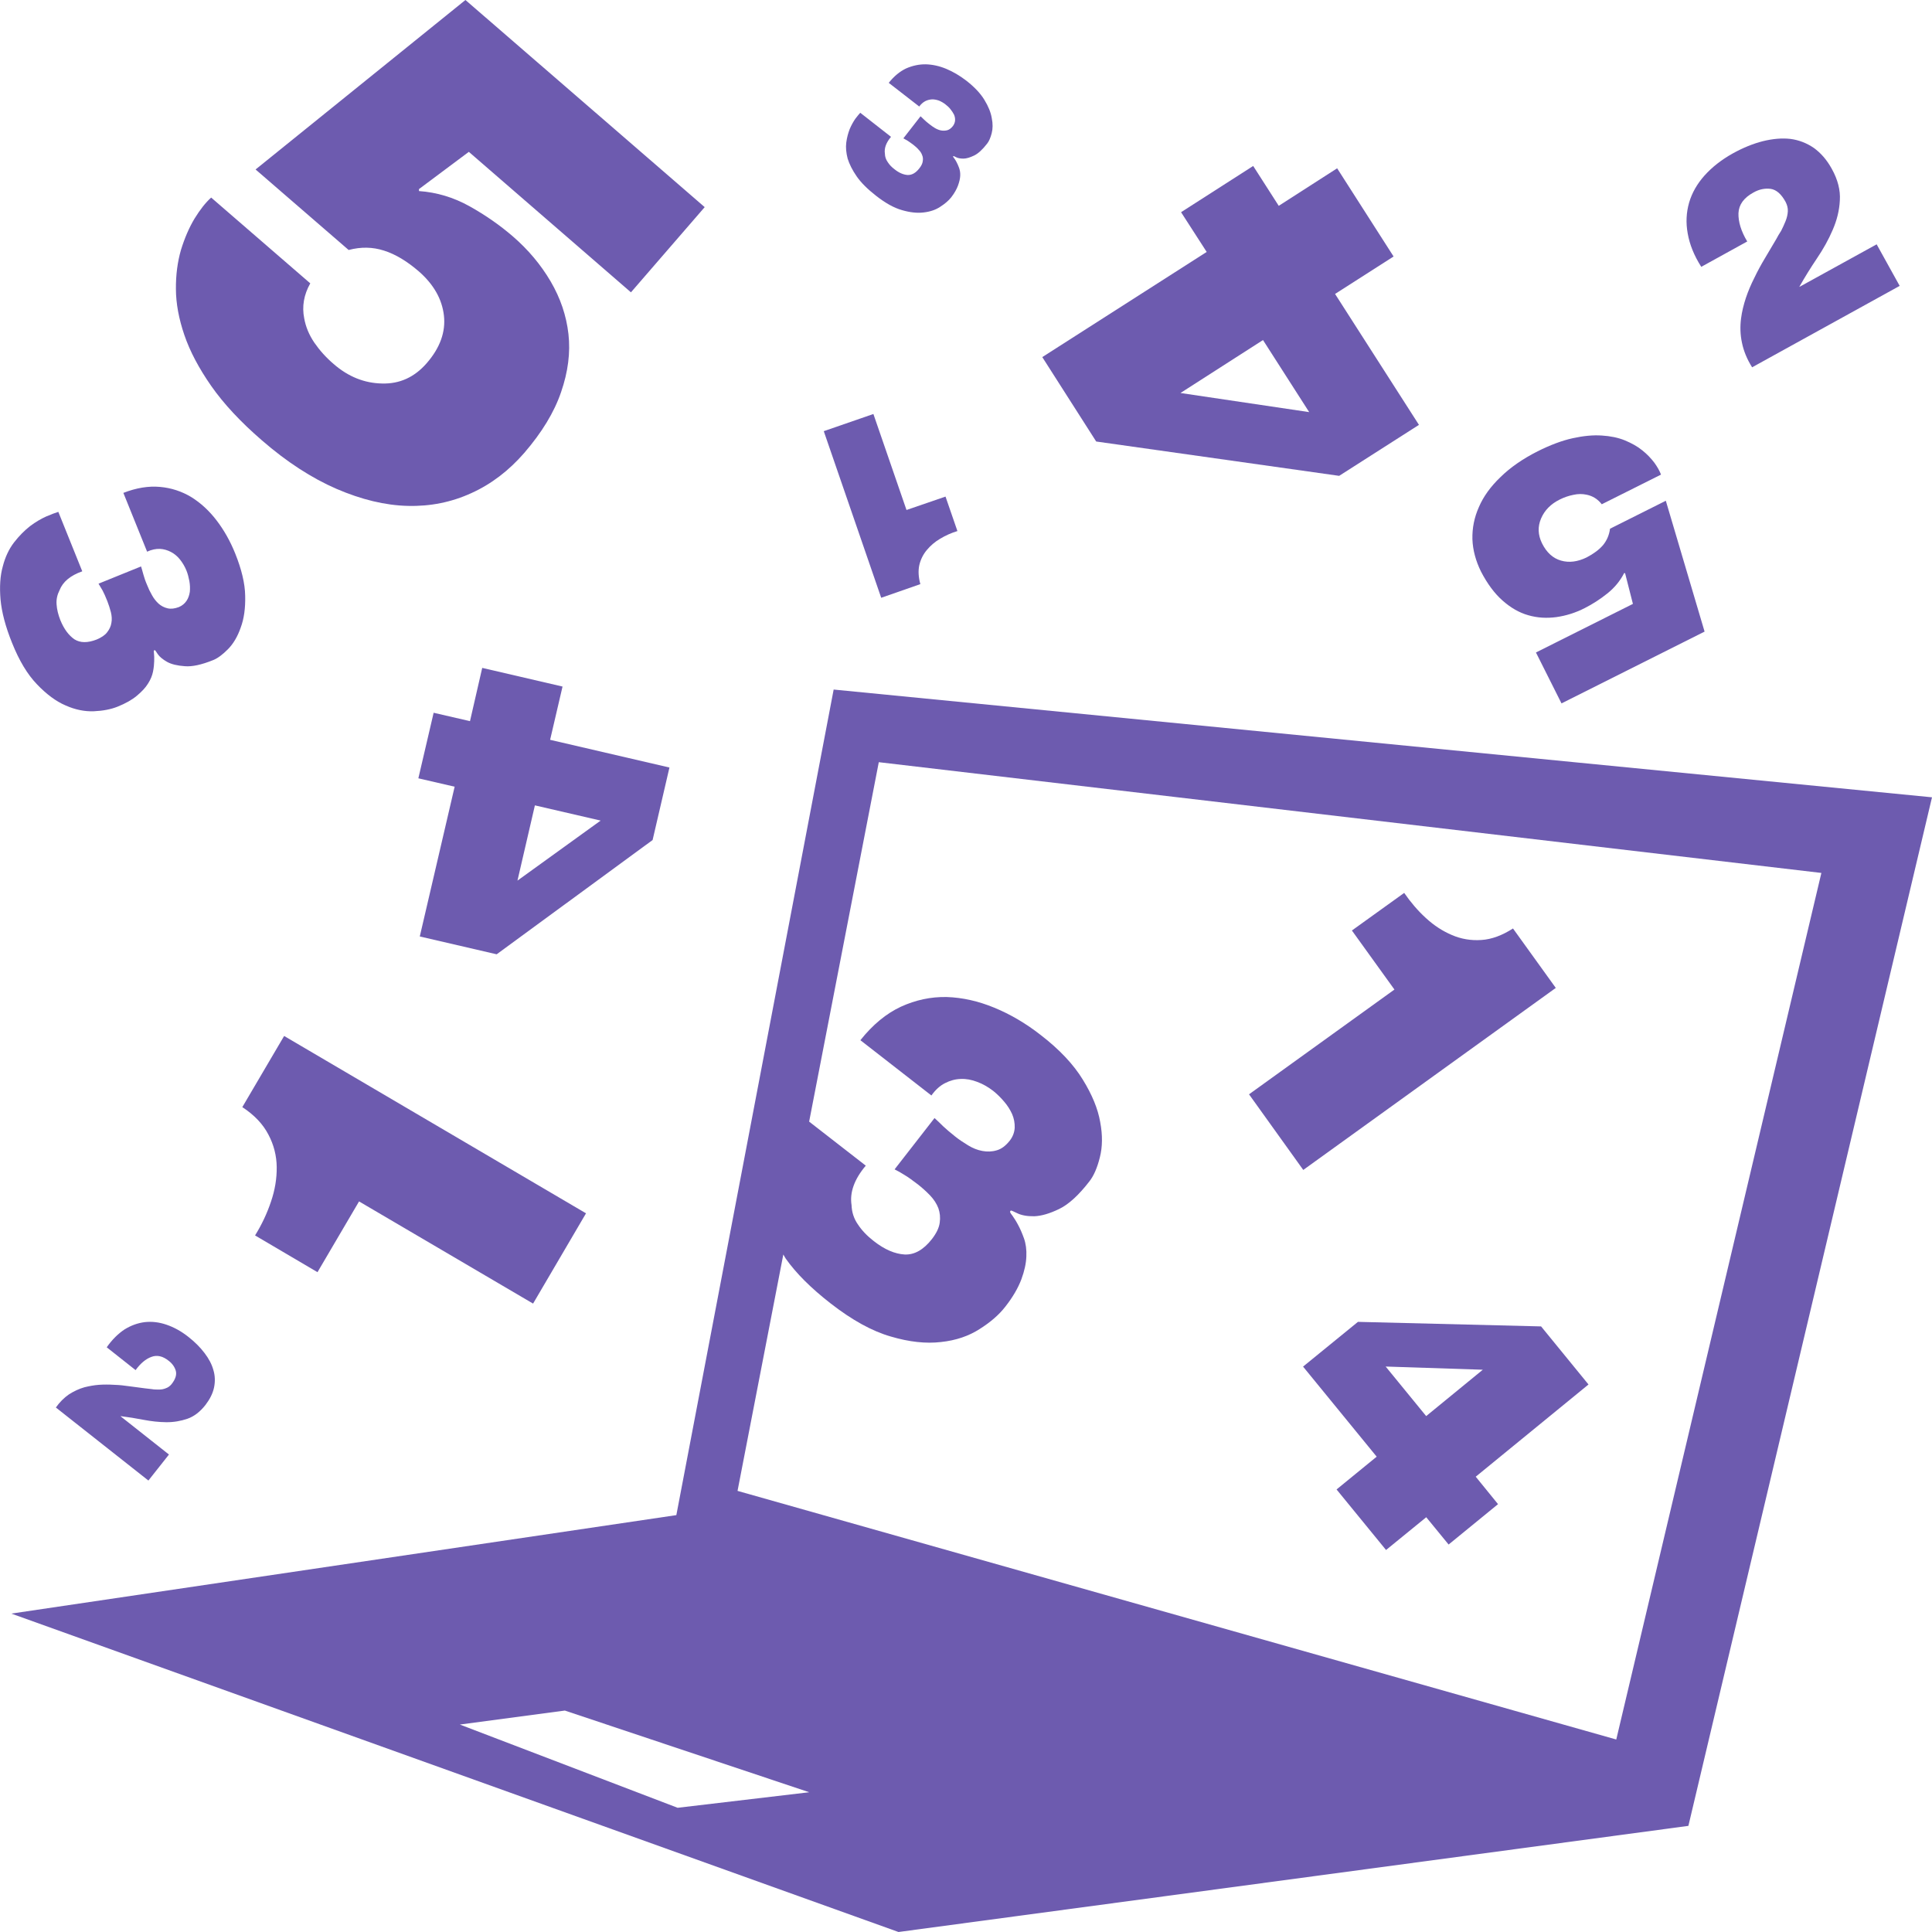
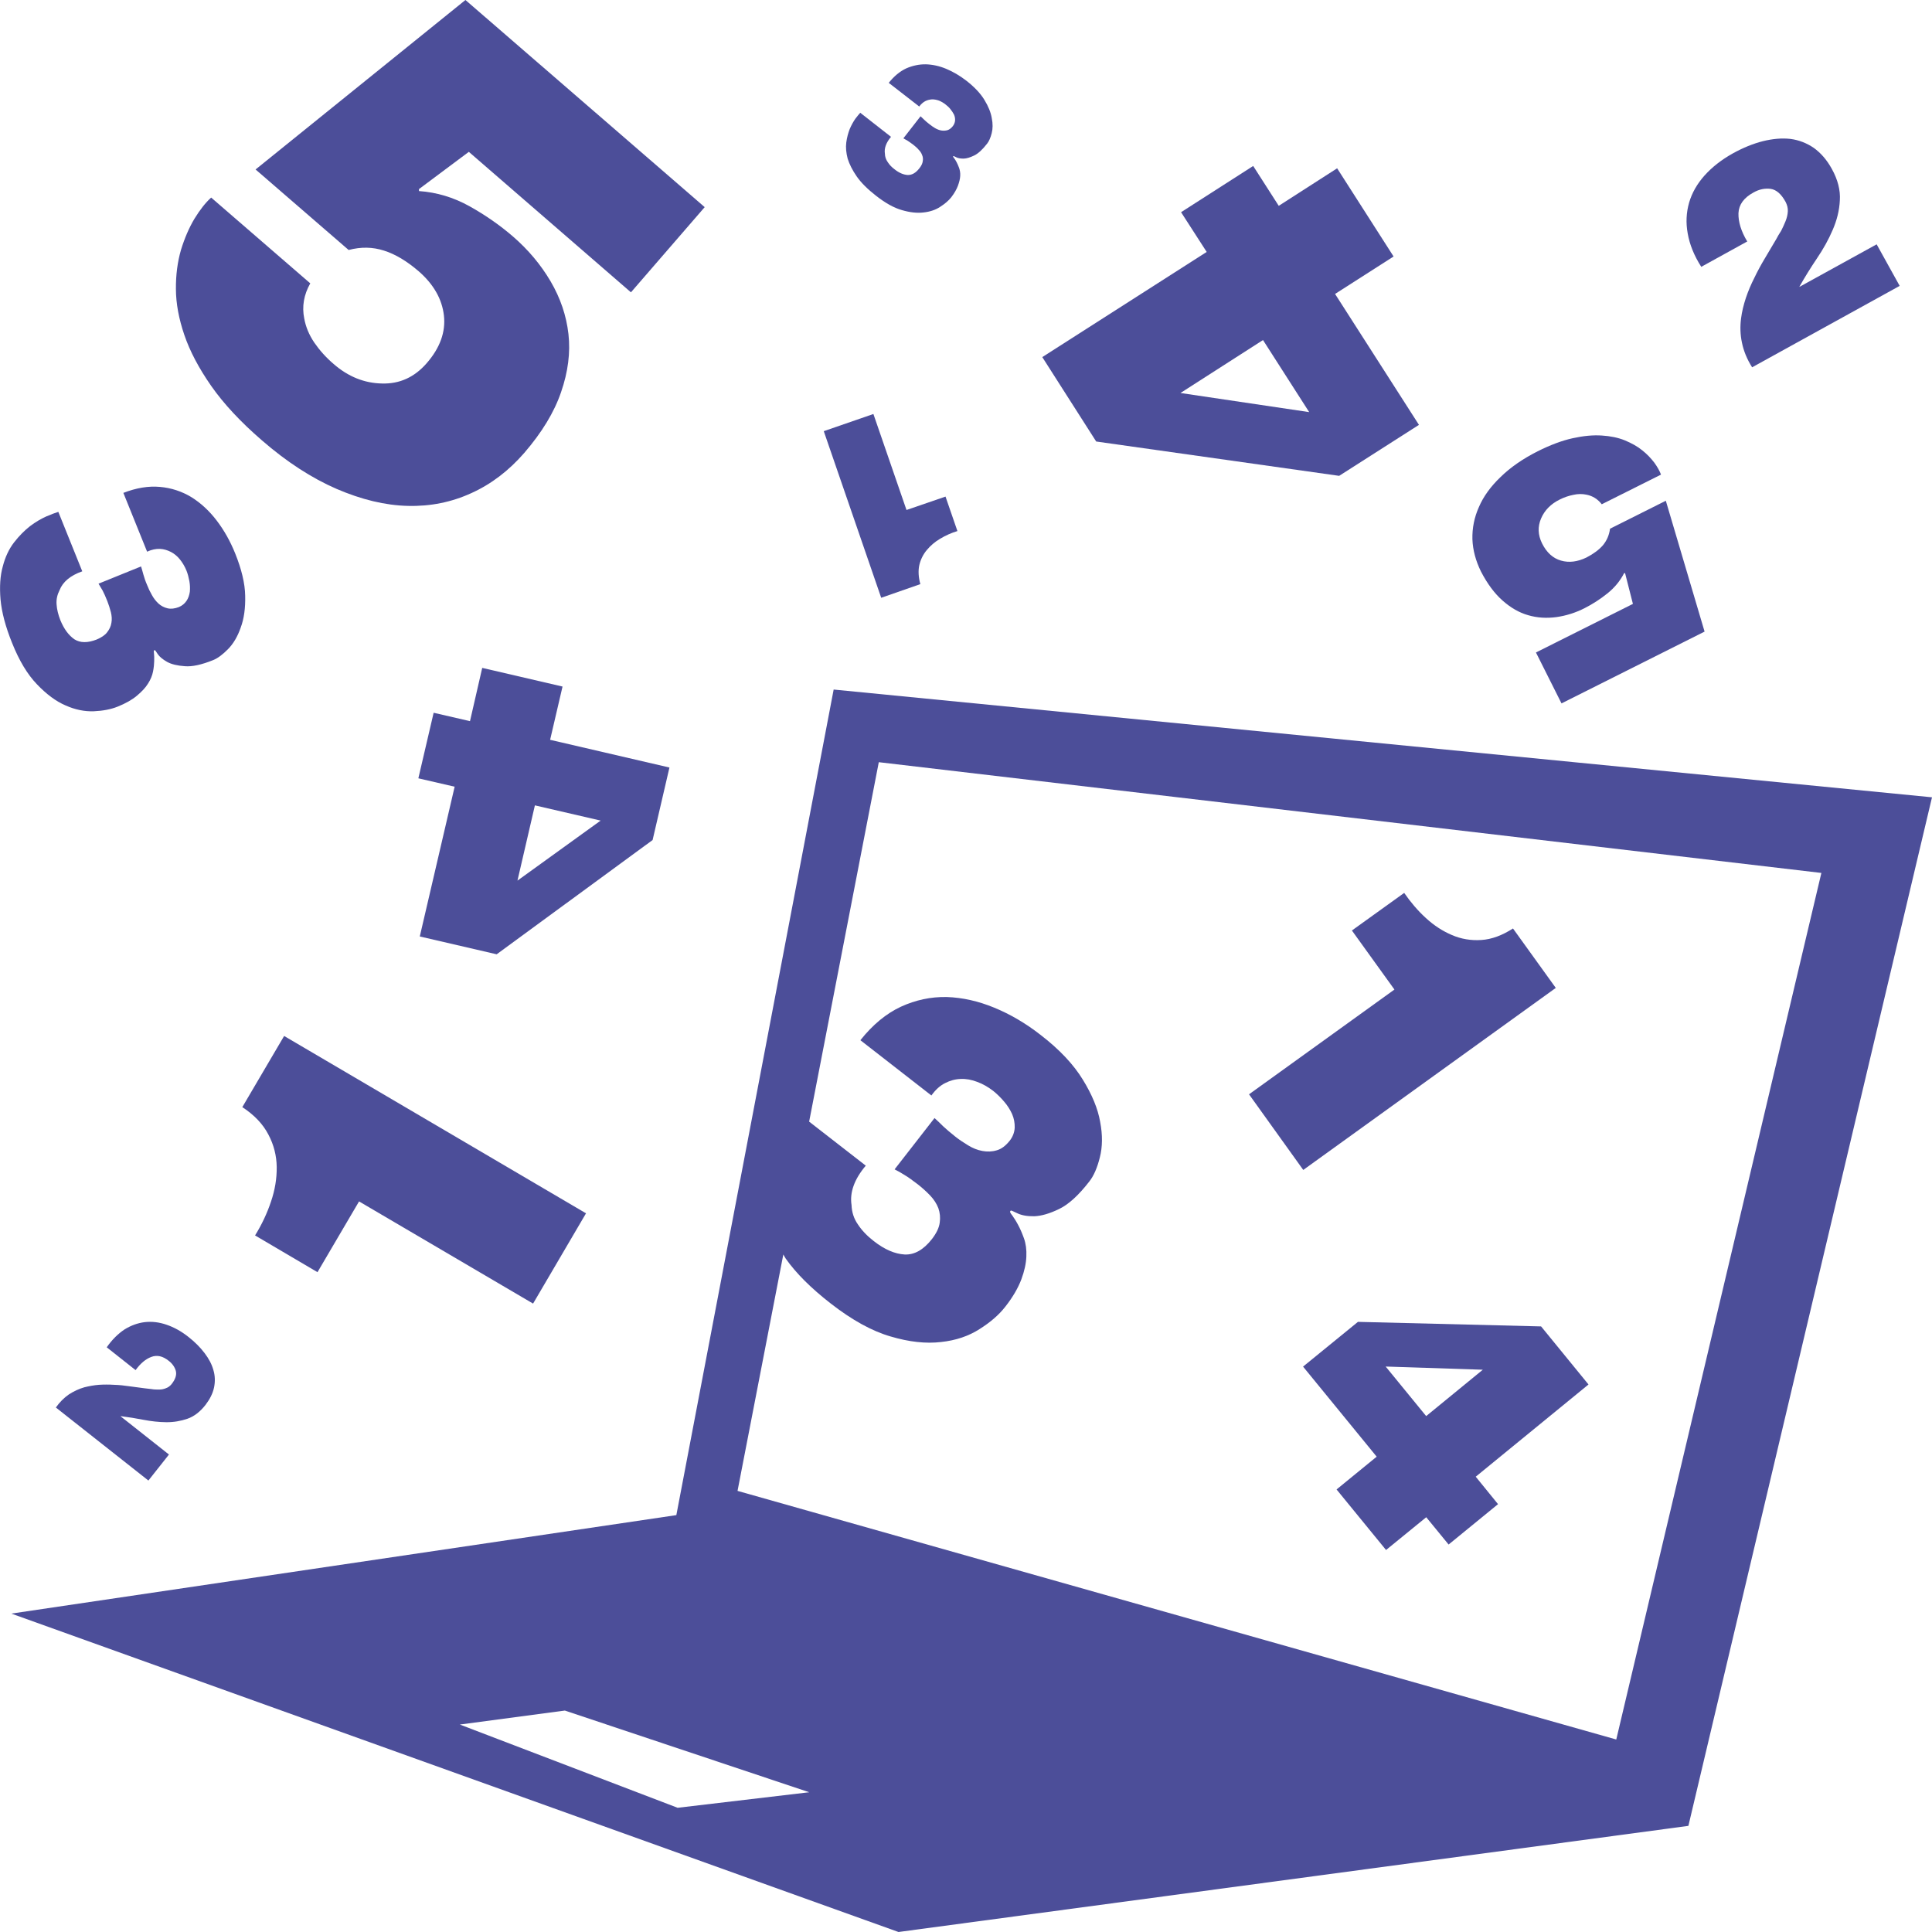
- <svg xmlns="http://www.w3.org/2000/svg" fill="#6d5baf" version="1.1" id="Capa_1" width="800px" height="800px" viewBox="0 0 29.708 29.708" xml:space="preserve">
+ <svg xmlns="http://www.w3.org/2000/svg" fill="#4c4e99" version="1.1" id="Capa_1" width="300px" height="300px" viewBox="0 0 29.708 29.708" xml:space="preserve">
  <g id="SVGRepo_bgCarrier" stroke-width="0" />
  <g id="SVGRepo_tracerCarrier" stroke-linecap="round" stroke-linejoin="round" />
  <g id="SVGRepo_iconCarrier">
    <g>
      <g>
        <path d="M12.819,10.603L10.4,23.298h-0.002L0.174,24.812l13.642,4.896l12.146-1.632l3.746-15.816L12.819,10.603z M10.42,27.798 l-3.349-1.28l1.615-0.215l3.757,1.256L10.42,27.798z M24.853,26.748l-13.512-3.823l0.704-3.635 c0.014,0.021,0.021,0.04,0.036,0.062c0.16,0.227,0.389,0.455,0.692,0.691c0.329,0.256,0.637,0.426,0.923,0.508 c0.286,0.085,0.544,0.112,0.773,0.085c0.229-0.024,0.428-0.092,0.595-0.2c0.167-0.105,0.299-0.22,0.395-0.344 c0.118-0.15,0.198-0.292,0.246-0.419c0.048-0.129,0.073-0.246,0.077-0.351c0.005-0.106-0.008-0.2-0.037-0.281 c-0.03-0.083-0.06-0.152-0.093-0.212c-0.032-0.06-0.062-0.104-0.087-0.14c-0.026-0.032-0.038-0.054-0.032-0.062l0.009-0.012 c0.003-0.005,0.039,0.01,0.103,0.042c0.065,0.031,0.152,0.047,0.26,0.045c0.108-0.004,0.235-0.041,0.38-0.111 c0.146-0.07,0.302-0.212,0.467-0.426c0.065-0.083,0.12-0.206,0.16-0.368c0.041-0.159,0.044-0.342,0.005-0.546 c-0.035-0.203-0.125-0.42-0.267-0.65c-0.141-0.231-0.357-0.463-0.65-0.688c-0.229-0.179-0.466-0.317-0.711-0.418 s-0.489-0.156-0.731-0.164c-0.245-0.005-0.48,0.046-0.705,0.149c-0.225,0.105-0.433,0.276-0.623,0.515l1.092,0.85 c0.063-0.088,0.132-0.151,0.21-0.19c0.076-0.039,0.157-0.062,0.241-0.064c0.083-0.004,0.168,0.012,0.254,0.045 c0.087,0.032,0.168,0.079,0.246,0.139c0.058,0.047,0.114,0.101,0.167,0.164c0.054,0.062,0.095,0.129,0.124,0.194 c0.028,0.065,0.041,0.136,0.039,0.207c-0.004,0.072-0.029,0.14-0.078,0.202c-0.061,0.076-0.126,0.126-0.198,0.146 c-0.073,0.022-0.147,0.024-0.222,0.01c-0.076-0.014-0.148-0.043-0.218-0.086c-0.07-0.043-0.137-0.086-0.198-0.135 c-0.078-0.062-0.14-0.115-0.188-0.16c-0.047-0.049-0.092-0.088-0.131-0.125l-0.614,0.789c0.049,0.024,0.1,0.053,0.152,0.086 c0.053,0.031,0.121,0.08,0.207,0.146c0.065,0.051,0.127,0.107,0.186,0.168c0.059,0.062,0.101,0.127,0.128,0.197 c0.025,0.07,0.032,0.146,0.021,0.222c-0.01,0.079-0.05,0.162-0.12,0.253c-0.13,0.166-0.27,0.244-0.419,0.237 c-0.149-0.008-0.308-0.075-0.475-0.206c-0.101-0.078-0.183-0.163-0.244-0.256c-0.063-0.09-0.094-0.189-0.098-0.299 c-0.03-0.192,0.042-0.396,0.219-0.605l-0.871-0.677l1.071-5.527l14.494,1.703L24.853,26.748z" />
        <path d="M3.922,18.997l0.96,0.565l0.639-1.088l2.676,1.571l0.814-1.388L4.369,15.93l-0.643,1.094 c0.185,0.121,0.318,0.262,0.401,0.422c0.084,0.158,0.126,0.326,0.128,0.5c0.002,0.176-0.027,0.353-0.088,0.531 C4.107,18.657,4.025,18.831,3.922,18.997z" />
        <path d="M20.04,17.99l3.883-2.799l-0.658-0.914c-0.165,0.106-0.327,0.167-0.486,0.177c-0.16,0.011-0.312-0.015-0.453-0.076 c-0.144-0.061-0.276-0.147-0.401-0.262c-0.124-0.113-0.234-0.243-0.333-0.386l-0.804,0.578l0.654,0.908l-2.236,1.611L20.04,17.99z " />
        <path d="M14.152,8.982c-0.029-0.106-0.035-0.204-0.016-0.292c0.02-0.087,0.06-0.166,0.115-0.232 c0.057-0.068,0.125-0.127,0.207-0.175c0.082-0.049,0.171-0.089,0.264-0.117l-0.183-0.53l-0.6,0.206L13.43,6.366L12.667,6.63 l0.883,2.562L14.152,8.982z" />
        <path d="M2.206,21.832c0.12,0.023,0.237,0.036,0.351,0.037c0.114,0.001,0.222-0.018,0.325-0.053 c0.103-0.036,0.195-0.107,0.278-0.213c0.067-0.088,0.111-0.174,0.131-0.266c0.019-0.091,0.017-0.182-0.01-0.271 c-0.025-0.09-0.071-0.176-0.137-0.262c-0.066-0.087-0.148-0.169-0.246-0.246c-0.111-0.088-0.223-0.149-0.337-0.188 c-0.113-0.039-0.224-0.052-0.334-0.04c-0.108,0.013-0.213,0.051-0.313,0.113c-0.099,0.066-0.19,0.156-0.273,0.274l0.444,0.351 c0.075-0.104,0.157-0.172,0.242-0.203c0.087-0.033,0.176-0.014,0.27,0.062c0.056,0.044,0.091,0.097,0.107,0.154 c0.015,0.062-0.007,0.128-0.066,0.203c-0.023,0.028-0.053,0.051-0.086,0.062c-0.033,0.014-0.068,0.021-0.106,0.021 c-0.038,0-0.076,0-0.114-0.007c-0.038-0.004-0.072-0.008-0.104-0.012c-0.076-0.01-0.155-0.021-0.234-0.031 c-0.082-0.012-0.161-0.021-0.24-0.023c-0.078-0.005-0.156-0.005-0.233,0c-0.077,0.006-0.151,0.02-0.224,0.038 c-0.084,0.024-0.164,0.062-0.238,0.11c-0.074,0.051-0.142,0.119-0.2,0.201l1.423,1.123l0.316-0.4l-0.744-0.588l0.003-0.002 C1.97,21.79,2.088,21.809,2.206,21.832z" />
        <path d="M26.16,4.103l0.707-0.39c-0.094-0.156-0.139-0.303-0.135-0.435c0.006-0.131,0.082-0.237,0.231-0.318 c0.088-0.05,0.176-0.067,0.264-0.056c0.087,0.013,0.163,0.079,0.229,0.199c0.025,0.049,0.038,0.097,0.035,0.148 s-0.015,0.101-0.035,0.15c-0.02,0.05-0.043,0.1-0.067,0.147c-0.031,0.047-0.056,0.091-0.076,0.129 C27.255,3.773,27.2,3.87,27.14,3.969c-0.061,0.102-0.115,0.201-0.164,0.304c-0.051,0.1-0.095,0.204-0.13,0.308 c-0.034,0.104-0.061,0.211-0.074,0.315c-0.016,0.124-0.013,0.25,0.014,0.375c0.026,0.126,0.077,0.252,0.156,0.377l2.269-1.252 l-0.354-0.639L27.67,4.411V4.407c0.081-0.143,0.17-0.287,0.267-0.431c0.099-0.146,0.18-0.291,0.244-0.441 c0.064-0.147,0.103-0.3,0.11-0.456c0.01-0.153-0.031-0.316-0.124-0.483c-0.077-0.14-0.17-0.245-0.277-0.322 c-0.108-0.074-0.229-0.121-0.359-0.138c-0.132-0.015-0.273-0.002-0.424,0.035c-0.15,0.038-0.305,0.101-0.462,0.188 c-0.175,0.098-0.318,0.21-0.435,0.34c-0.113,0.127-0.193,0.266-0.237,0.417c-0.043,0.151-0.052,0.309-0.021,0.476 C25.981,3.757,26.048,3.928,26.16,4.103z" />
        <path d="M0.569,10.523c0.144,0.151,0.292,0.262,0.441,0.325c0.148,0.066,0.293,0.094,0.432,0.089 c0.141-0.006,0.263-0.03,0.364-0.07c0.125-0.05,0.224-0.106,0.299-0.169c0.074-0.062,0.132-0.123,0.17-0.185 c0.041-0.063,0.066-0.126,0.078-0.186c0.012-0.061,0.017-0.115,0.018-0.161c0.002-0.05,0-0.088-0.003-0.116 c-0.005-0.029-0.004-0.047,0.002-0.049l0.01-0.004c0.003-0.002,0.021,0.021,0.047,0.063c0.029,0.041,0.076,0.08,0.143,0.118 c0.067,0.037,0.158,0.058,0.271,0.066c0.113,0.01,0.259-0.022,0.437-0.094c0.07-0.028,0.146-0.085,0.228-0.168 c0.08-0.081,0.147-0.192,0.195-0.331c0.051-0.136,0.074-0.3,0.069-0.491C3.767,8.971,3.714,8.752,3.616,8.509 C3.54,8.32,3.444,8.151,3.331,8.003C3.217,7.854,3.088,7.735,2.942,7.644C2.795,7.555,2.632,7.502,2.46,7.487 C2.285,7.471,2.098,7.501,1.897,7.579l0.365,0.904c0.07-0.032,0.135-0.045,0.197-0.043C2.52,8.443,2.575,8.46,2.628,8.487 c0.052,0.027,0.099,0.066,0.14,0.117c0.04,0.051,0.074,0.107,0.1,0.172c0.019,0.047,0.033,0.102,0.044,0.16 C2.922,8.993,2.924,9.047,2.919,9.1c-0.008,0.05-0.022,0.096-0.05,0.138C2.84,9.281,2.802,9.313,2.75,9.335 C2.686,9.359,2.629,9.366,2.577,9.354c-0.052-0.012-0.1-0.037-0.14-0.073C2.397,9.243,2.364,9.202,2.336,9.15 C2.307,9.1,2.282,9.048,2.263,8.998C2.235,8.934,2.217,8.879,2.205,8.835C2.193,8.789,2.18,8.748,2.169,8.71L1.515,8.975 c0.021,0.033,0.041,0.068,0.063,0.106c0.02,0.039,0.045,0.092,0.073,0.164C1.672,9.301,1.69,9.354,1.705,9.413 C1.719,9.47,1.723,9.526,1.713,9.578c-0.008,0.053-0.031,0.1-0.066,0.145c-0.033,0.044-0.088,0.08-0.161,0.111 C1.348,9.888,1.234,9.887,1.145,9.831C1.057,9.77,0.985,9.675,0.928,9.536C0.895,9.452,0.875,9.371,0.87,9.293 c-0.006-0.077,0.011-0.15,0.046-0.218c0.05-0.128,0.165-0.225,0.349-0.29L0.897,7.871c-0.044,0.013-0.104,0.036-0.185,0.07 c-0.08,0.036-0.163,0.084-0.251,0.15c-0.086,0.068-0.168,0.15-0.246,0.251c-0.077,0.1-0.135,0.223-0.172,0.367 C0.002,8.854-0.008,9.023,0.008,9.217c0.018,0.196,0.076,0.418,0.178,0.67C0.295,10.16,0.423,10.372,0.569,10.523z" />
        <path d="M13.175,2.715c0.068,0.097,0.167,0.195,0.298,0.297c0.141,0.11,0.272,0.184,0.396,0.219 c0.123,0.036,0.234,0.048,0.332,0.036c0.099-0.011,0.184-0.039,0.255-0.086c0.072-0.046,0.13-0.095,0.171-0.147 c0.05-0.065,0.084-0.126,0.104-0.181s0.032-0.105,0.034-0.149c0.003-0.046-0.005-0.087-0.017-0.122 c-0.013-0.035-0.026-0.065-0.04-0.091c-0.014-0.026-0.025-0.044-0.037-0.059c-0.012-0.015-0.018-0.023-0.015-0.028L14.661,2.4 c0.002-0.001,0.017,0.004,0.044,0.019c0.028,0.014,0.065,0.02,0.112,0.02c0.046-0.001,0.101-0.018,0.163-0.048 c0.062-0.03,0.129-0.092,0.2-0.184c0.028-0.035,0.051-0.089,0.069-0.158c0.018-0.069,0.019-0.146,0.001-0.234 c-0.015-0.089-0.053-0.181-0.113-0.279c-0.061-0.101-0.154-0.199-0.28-0.297c-0.099-0.076-0.201-0.136-0.306-0.18 s-0.211-0.067-0.313-0.07c-0.105-0.002-0.208,0.021-0.304,0.063c-0.096,0.045-0.187,0.12-0.268,0.222l0.469,0.364 c0.027-0.037,0.058-0.064,0.091-0.082c0.033-0.017,0.066-0.025,0.104-0.028c0.036-0.001,0.071,0.006,0.109,0.019 c0.037,0.016,0.071,0.035,0.105,0.063c0.024,0.018,0.049,0.041,0.071,0.069c0.022,0.027,0.04,0.055,0.055,0.084 c0.012,0.028,0.018,0.058,0.016,0.089c-0.002,0.03-0.014,0.06-0.033,0.086c-0.026,0.033-0.055,0.055-0.085,0.064 c-0.031,0.008-0.063,0.01-0.097,0.004C14.439,2,14.408,1.987,14.378,1.97c-0.031-0.019-0.059-0.038-0.086-0.06 c-0.033-0.025-0.059-0.048-0.08-0.068c-0.02-0.021-0.04-0.037-0.057-0.054l-0.264,0.339c0.021,0.011,0.042,0.023,0.065,0.037 c0.022,0.015,0.053,0.035,0.089,0.063c0.027,0.021,0.056,0.046,0.079,0.073c0.025,0.025,0.045,0.054,0.055,0.084 c0.013,0.029,0.016,0.062,0.01,0.095c-0.004,0.034-0.021,0.07-0.052,0.109c-0.056,0.072-0.114,0.104-0.179,0.103 c-0.064-0.004-0.134-0.032-0.204-0.089c-0.044-0.033-0.079-0.07-0.104-0.11c-0.028-0.04-0.042-0.082-0.043-0.129 c-0.013-0.082,0.018-0.169,0.094-0.259l-0.473-0.37c-0.02,0.021-0.044,0.052-0.077,0.094c-0.03,0.044-0.059,0.095-0.085,0.156 c-0.024,0.062-0.043,0.131-0.053,0.207c-0.01,0.076-0.002,0.158,0.021,0.248C13.061,2.524,13.106,2.616,13.175,2.715z" />
        <path d="M16.856,6.789l3.736,0.528l1.227-0.784l-1.29-2.013l0.9-0.576l-0.868-1.356l-0.898,0.577L19.27,2.552l-1.109,0.711 l0.394,0.611l-2.528,1.617L16.856,6.789z M19.421,5.229l0.71,1.108l-1.979-0.294L19.421,5.229z" />
        <path d="M10.294,11.802l-1.835-0.426l0.191-0.819L7.415,10.27l-0.188,0.819L6.668,10.96l-0.235,1.008l0.558,0.129L6.455,14.4 l1.182,0.274l2.398-1.757L10.294,11.802z M7.957,13.541l0.268-1.157l1.011,0.234L7.957,13.541z" />
        <path d="M23.697,20.396l-2.816-0.07l-0.844,0.688l1.132,1.385l-0.617,0.504l0.761,0.931l0.618-0.504l0.344,0.42l0.76-0.621 l-0.343-0.422l1.734-1.418L23.697,20.396z M21.93,21.775l-0.623-0.762l1.494,0.049L21.93,21.775z" />
        <path d="M3.248,5.935c0.191,0.273,0.45,0.552,0.779,0.836C4.41,7.104,4.794,7.352,5.176,7.518 c0.382,0.164,0.747,0.253,1.095,0.261c0.347,0.009,0.673-0.057,0.978-0.197c0.307-0.139,0.576-0.346,0.812-0.617 c0.27-0.313,0.461-0.625,0.567-0.937c0.107-0.31,0.145-0.607,0.113-0.891c-0.032-0.284-0.124-0.554-0.274-0.81 C8.316,4.07,8.122,3.839,7.886,3.635C7.687,3.463,7.464,3.308,7.219,3.171C6.973,3.034,6.713,2.957,6.443,2.938l-0.001-0.03 l0.767-0.573l2.493,2.16l1.134-1.31L7.157,0L3.93,2.606l1.431,1.238c0.19-0.05,0.37-0.047,0.545,0.01 c0.175,0.055,0.353,0.163,0.533,0.318c0.229,0.2,0.358,0.427,0.387,0.679c0.029,0.253-0.06,0.499-0.265,0.734 C6.374,5.8,6.145,5.905,5.874,5.897c-0.271-0.005-0.52-0.105-0.744-0.3c-0.118-0.101-0.216-0.211-0.298-0.33 c-0.08-0.119-0.131-0.242-0.154-0.371C4.641,4.713,4.672,4.532,4.771,4.357L3.247,3.038C3.161,3.115,3.076,3.224,2.991,3.362 C2.908,3.5,2.839,3.661,2.783,3.842C2.73,4.026,2.703,4.226,2.705,4.446c0.001,0.221,0.045,0.457,0.13,0.706 S3.057,5.661,3.248,5.935z" />
        <path d="M23.105,9.235c0.123,0.109,0.255,0.186,0.394,0.225c0.141,0.041,0.283,0.049,0.434,0.029 c0.147-0.021,0.294-0.066,0.436-0.139c0.118-0.06,0.234-0.134,0.345-0.223c0.111-0.088,0.198-0.193,0.261-0.316l0.014,0.004 l0.12,0.471l-1.491,0.747l0.393,0.783l2.2-1.104L25.615,7.7l-0.858,0.43c-0.013,0.1-0.05,0.182-0.108,0.253 c-0.062,0.072-0.146,0.133-0.253,0.189c-0.138,0.067-0.269,0.084-0.393,0.048c-0.123-0.035-0.221-0.123-0.292-0.266 c-0.063-0.129-0.068-0.256-0.014-0.382s0.15-0.223,0.285-0.29c0.069-0.035,0.141-0.059,0.212-0.073 c0.071-0.016,0.138-0.016,0.203-0.002c0.093,0.019,0.171,0.067,0.233,0.147l0.911-0.456c-0.021-0.056-0.054-0.116-0.103-0.184 c-0.05-0.065-0.109-0.129-0.185-0.189c-0.074-0.061-0.164-0.11-0.269-0.154c-0.104-0.042-0.222-0.066-0.354-0.074 c-0.133-0.009-0.281,0.005-0.445,0.041c-0.165,0.036-0.346,0.104-0.542,0.202c-0.229,0.116-0.419,0.248-0.569,0.395 c-0.153,0.146-0.264,0.3-0.333,0.461c-0.072,0.161-0.104,0.325-0.1,0.495c0.006,0.169,0.052,0.335,0.132,0.498 C22.871,8.977,22.98,9.125,23.105,9.235z" />
      </g>
    </g>
  </g>
</svg>
